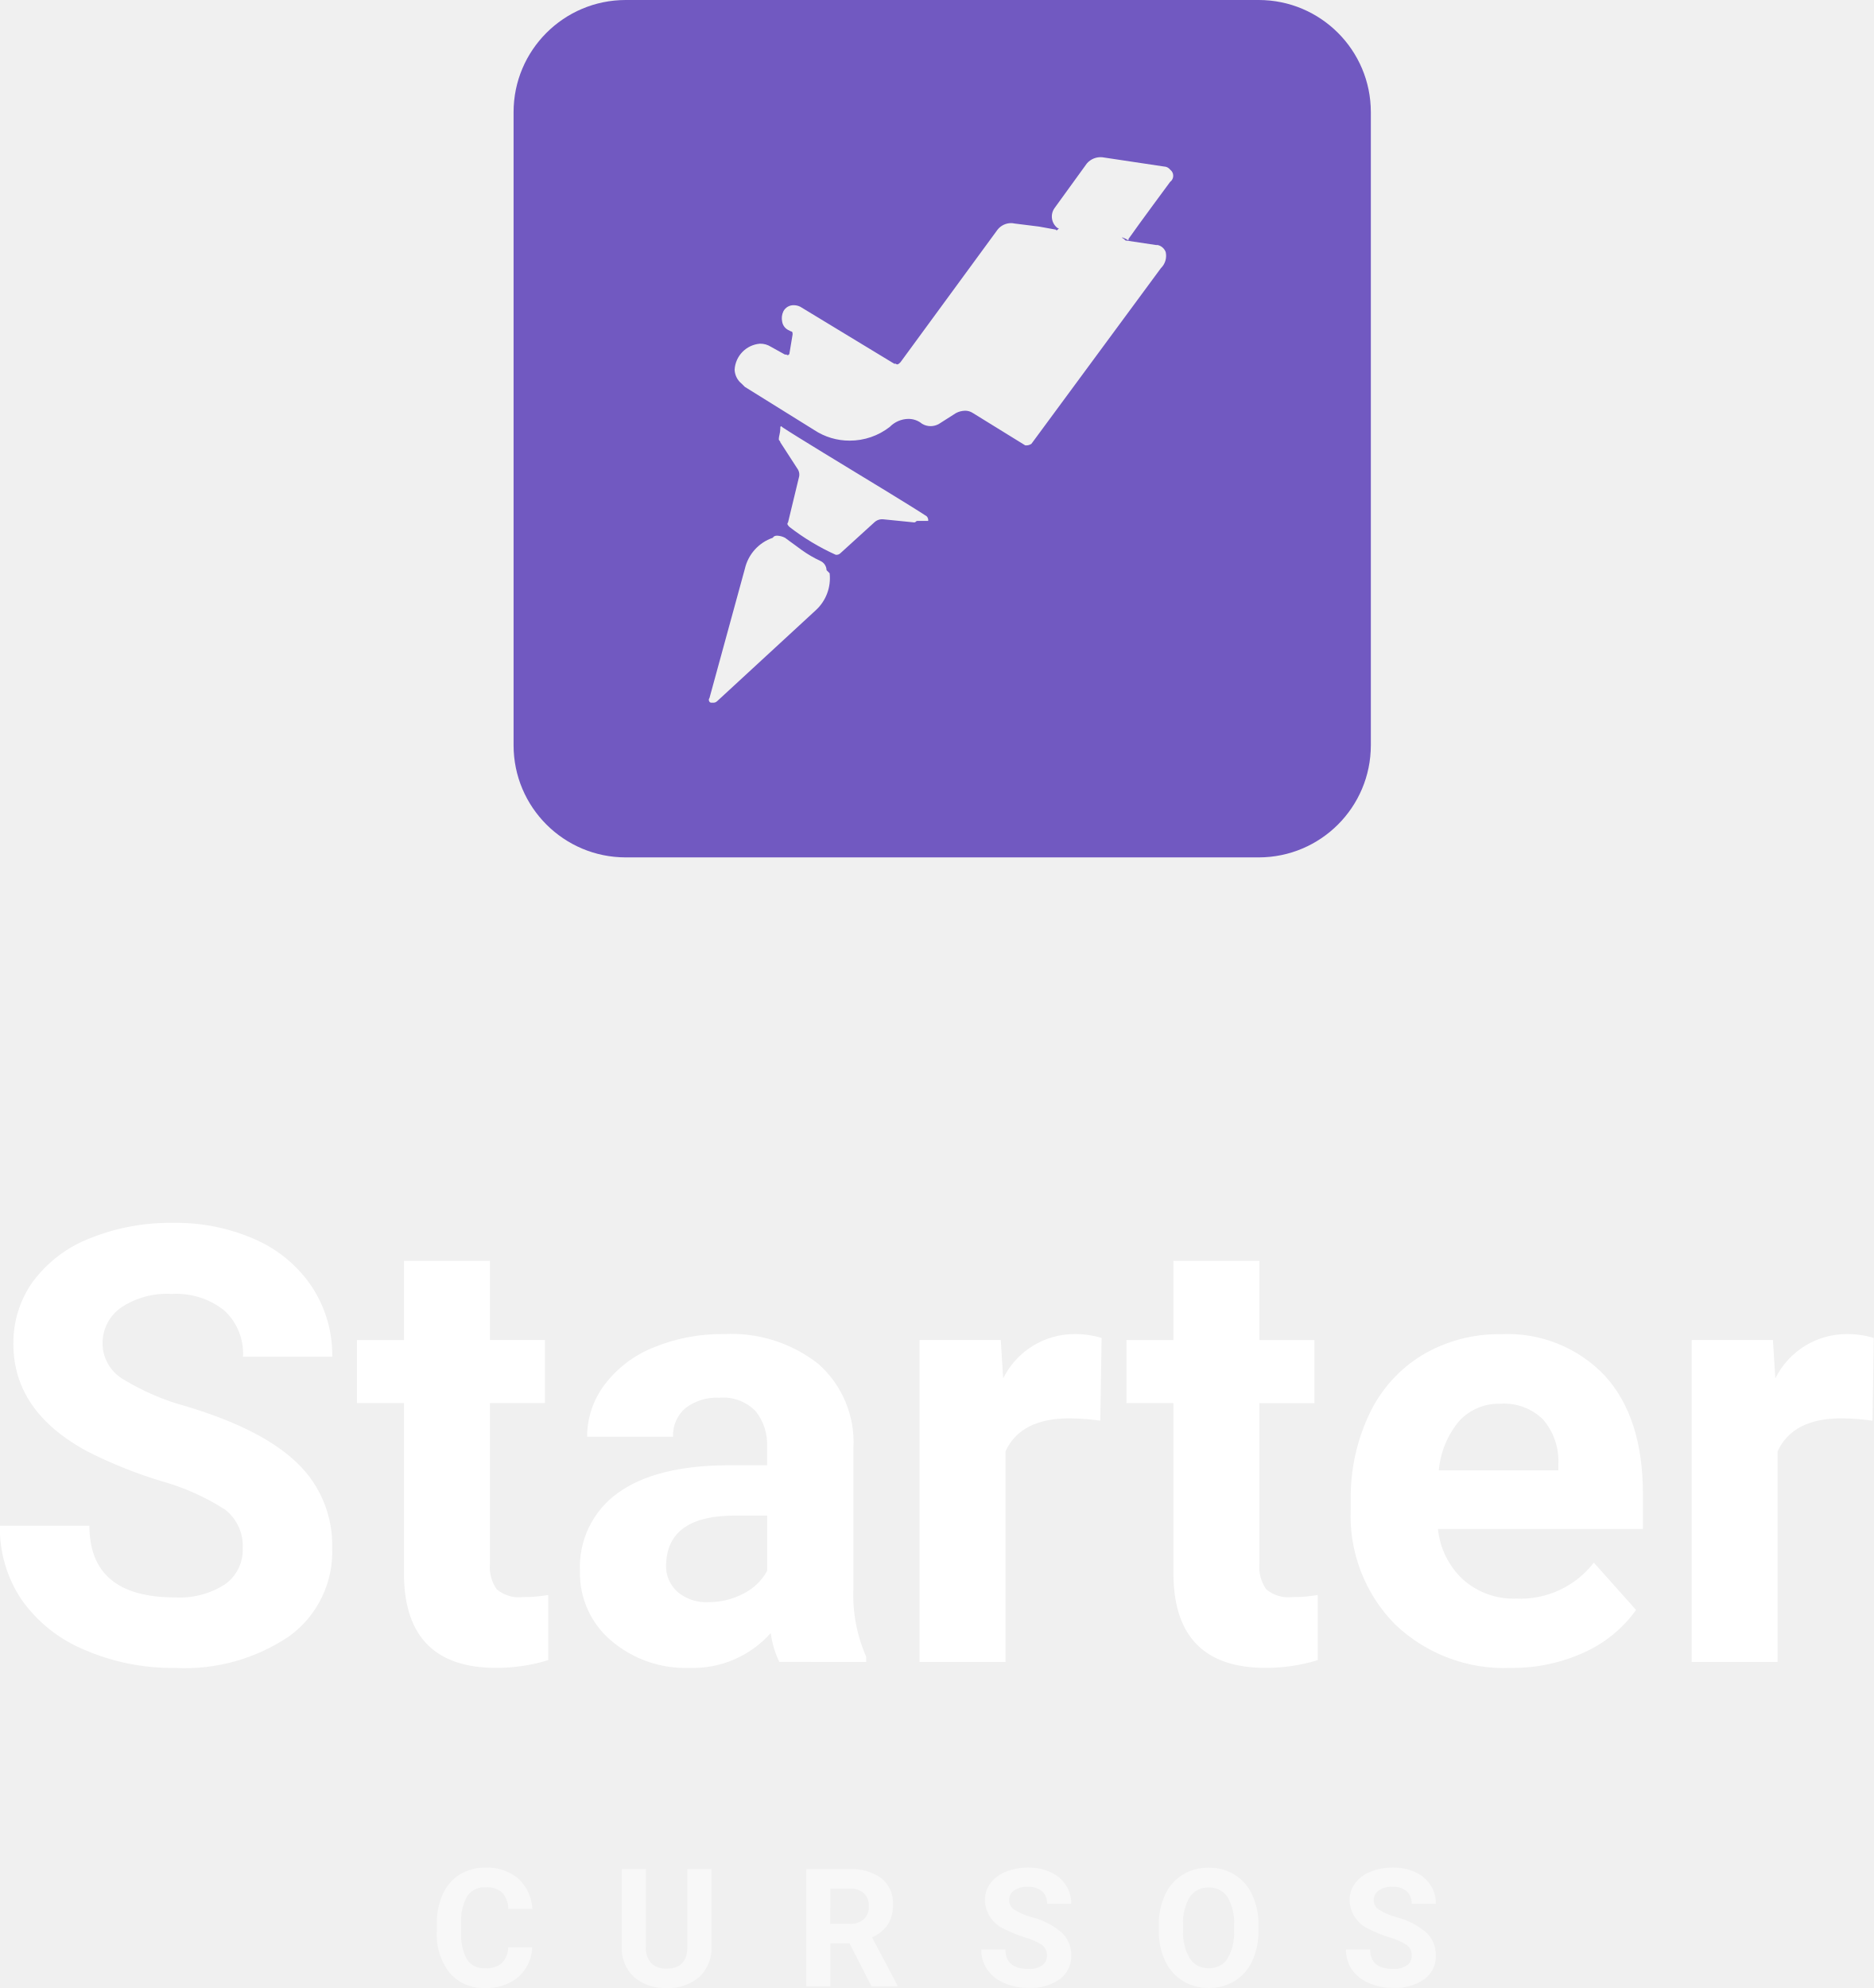
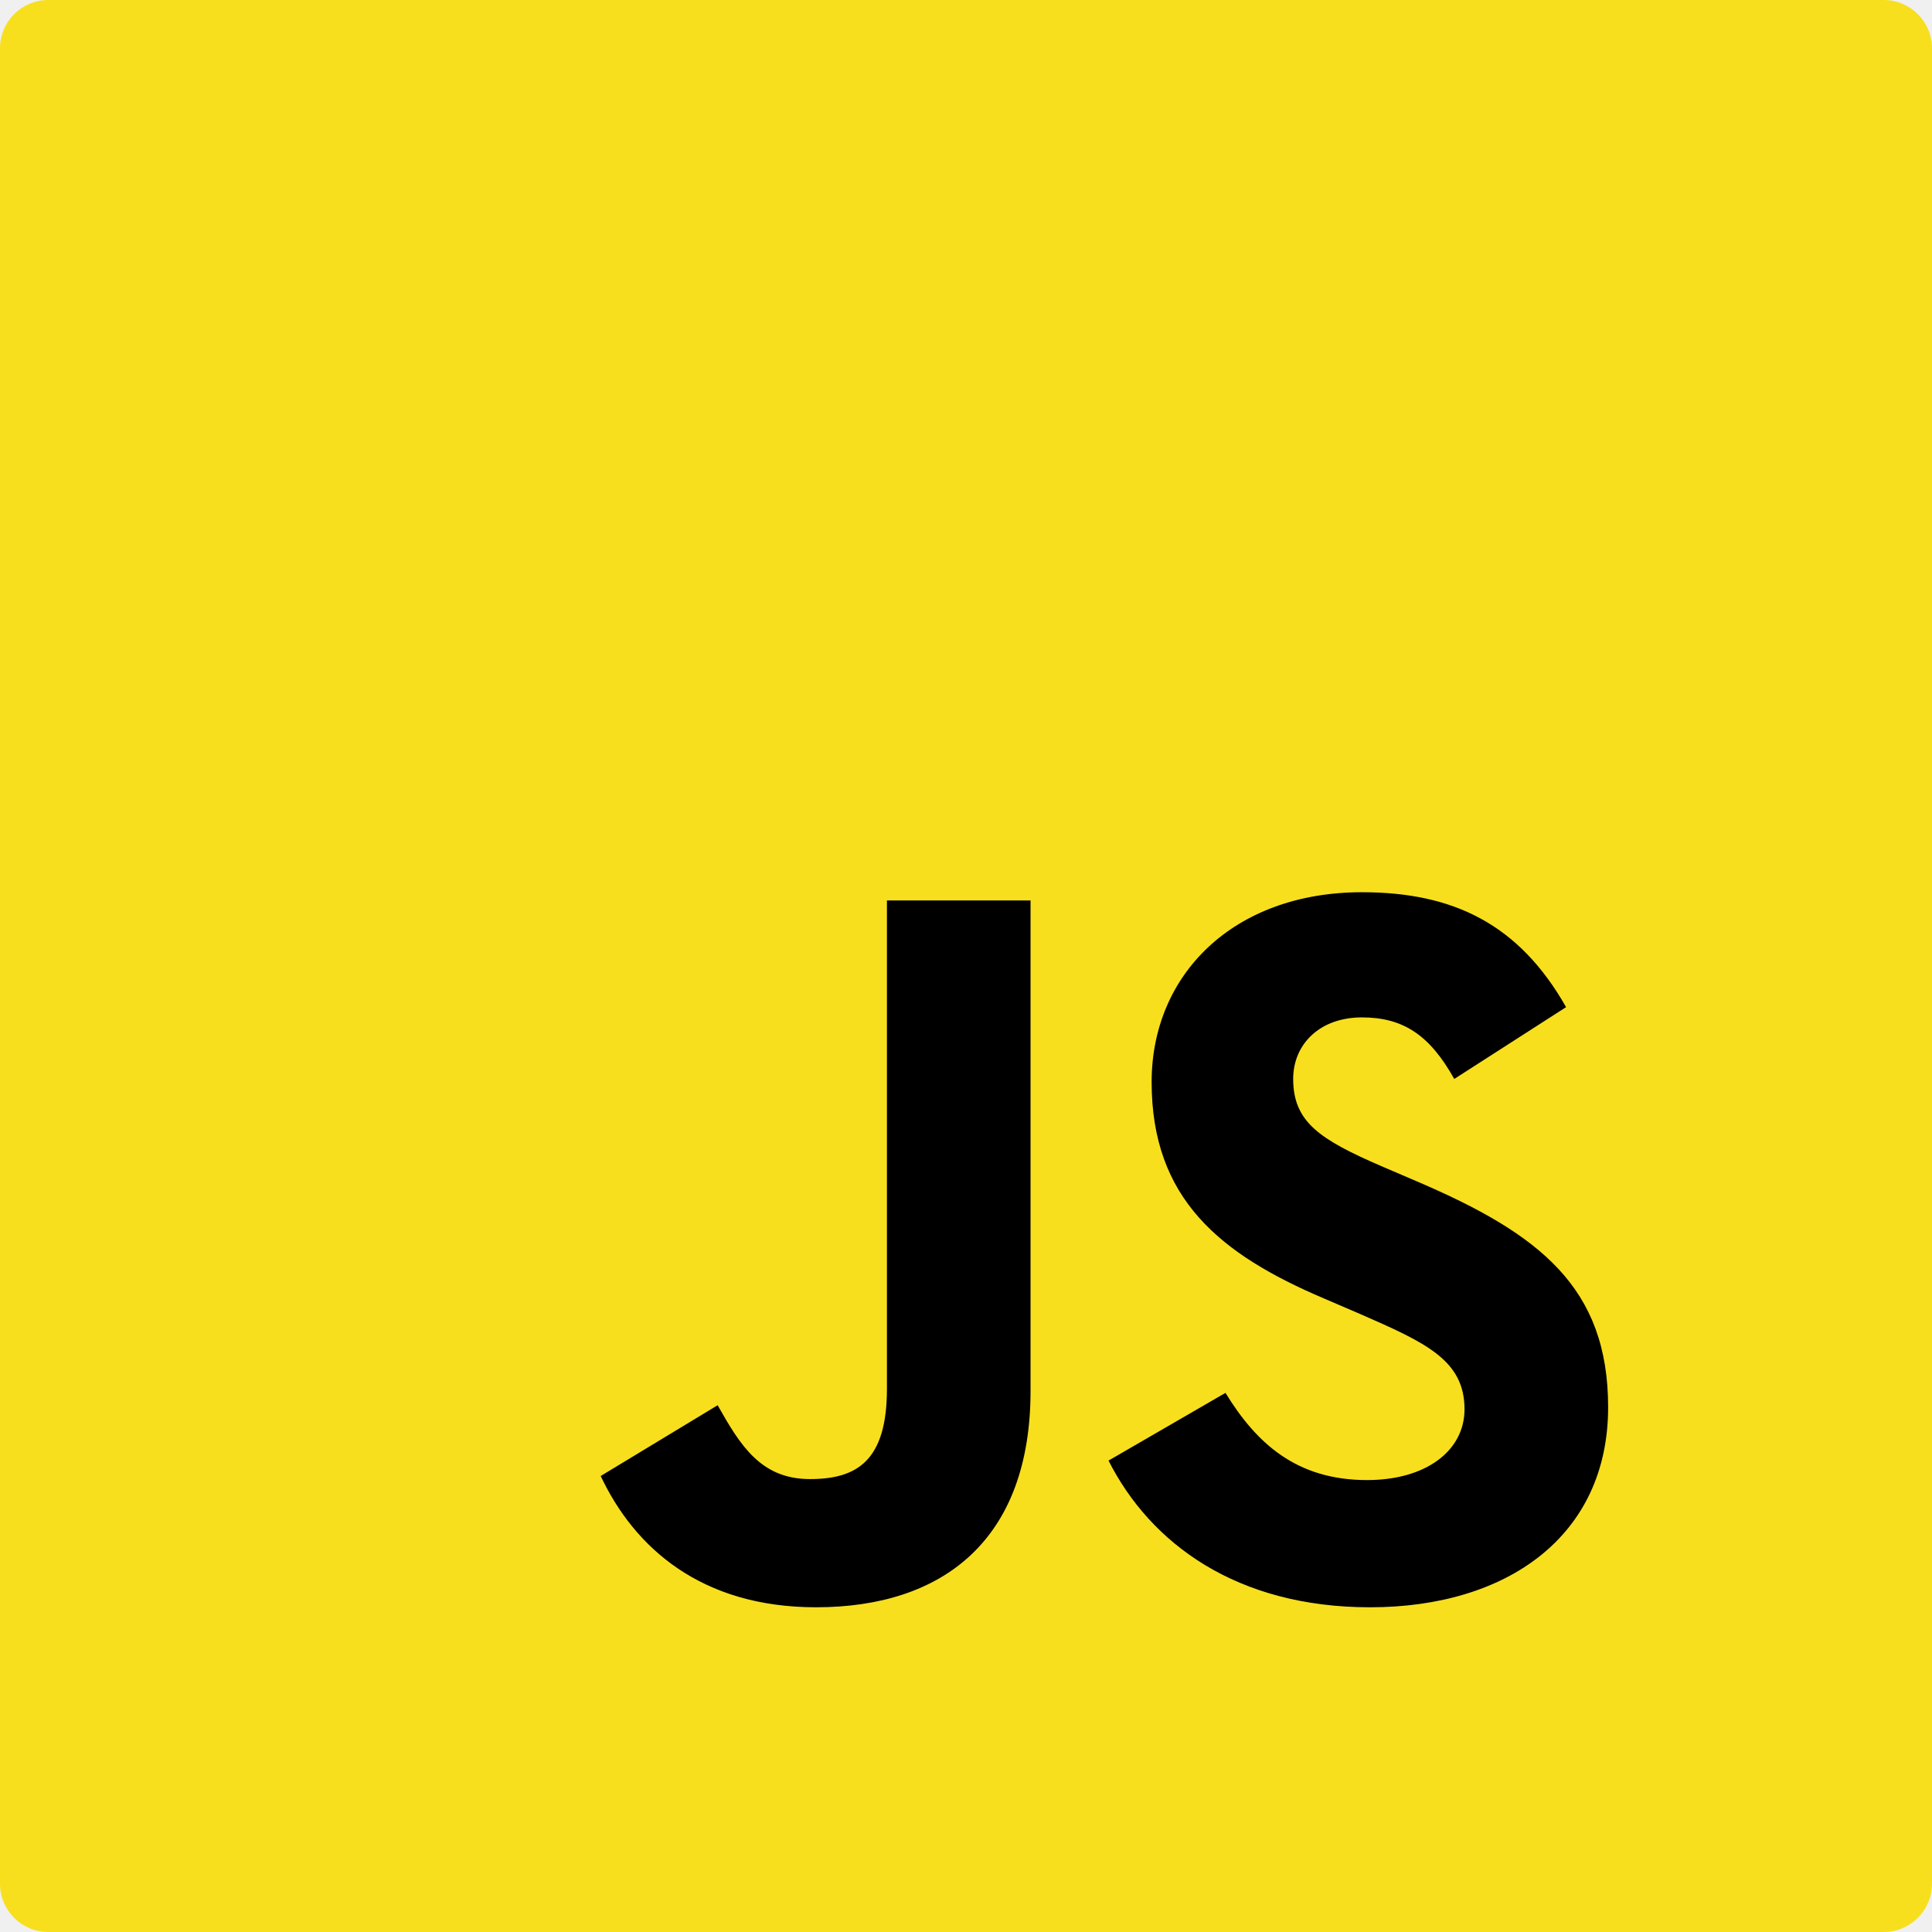
- <svg xmlns="http://www.w3.org/2000/svg" width="133.766" height="141.901" viewBox="0 0 133.766 141.901">
-   <defs>
-     <style>.a{opacity:0.5;}.b{fill:#fff;}.c{fill:#7159c1;}</style>
-   </defs>
-   <g transform="translate(0)">
-     <g transform="translate(0 87.283)">
-       <g class="a" transform="translate(31.178 46.023)">
-         <path class="b" d="M-80.782-2.955a2.96,2.96,0,0,1-1,2.126,3.5,3.5,0,0,1-2.37.776,3.148,3.148,0,0,1-2.531-1.083A4.441,4.441,0,0,1-87.6-4.11v-.511a5.014,5.014,0,0,1,.425-2.126,3.186,3.186,0,0,1,1.215-1.41,3.4,3.4,0,0,1,1.836-.491,3.41,3.41,0,0,1,2.333.776A3.181,3.181,0,0,1-80.77-5.7h-1.724a1.747,1.747,0,0,0-.451-1.175,1.67,1.67,0,0,0-1.181-.365,1.464,1.464,0,0,0-1.29.618,3.461,3.461,0,0,0-.44,1.916v.632a3.7,3.7,0,0,0,.411,1.982,1.437,1.437,0,0,0,1.3.626,1.7,1.7,0,0,0,1.192-.365,1.648,1.648,0,0,0,.451-1.129Zm12.8-5.579v5.51a2.821,2.821,0,0,1-.859,2.172,3.311,3.311,0,0,1-2.347.8,3.349,3.349,0,0,1-2.327-.776,2.773,2.773,0,0,1-.879-2.131V-8.534h1.724v5.521a1.594,1.594,0,0,0,.394,1.2,1.511,1.511,0,0,0,1.089.376q1.454,0,1.477-1.528V-8.534Zm9.849,5.3H-59.5V-.168h-1.724V-8.534h3.108a3.514,3.514,0,0,1,2.287.661,2.28,2.28,0,0,1,.8,1.867A2.574,2.574,0,0,1-55.4-4.578a2.527,2.527,0,0,1-1.123.911l1.81,3.418v.08h-1.85Zm-1.373-1.4h1.39a1.424,1.424,0,0,0,1.005-.33,1.181,1.181,0,0,0,.356-.911,1.264,1.264,0,0,0-.336-.931,1.4,1.4,0,0,0-1.031-.339H-59.5Zm15.463,2.264a.884.884,0,0,0-.345-.75,4.521,4.521,0,0,0-1.241-.552,8.8,8.8,0,0,1-1.419-.572A2.319,2.319,0,0,1-48.47-6.31a2.02,2.02,0,0,1,.382-1.209,2.492,2.492,0,0,1,1.1-.83,4.13,4.13,0,0,1,1.606-.3,3.759,3.759,0,0,1,1.6.325,2.543,2.543,0,0,1,1.089.916,2.4,2.4,0,0,1,.388,1.344h-1.724a1.128,1.128,0,0,0-.362-.893,1.488,1.488,0,0,0-1.017-.319,1.59,1.59,0,0,0-.982.267.843.843,0,0,0-.35.7.807.807,0,0,0,.411.684,4.641,4.641,0,0,0,1.209.517,5.225,5.225,0,0,1,2.143,1.1,2.185,2.185,0,0,1,.672,1.632,2.013,2.013,0,0,1-.822,1.7,3.6,3.6,0,0,1-2.212.618A4.271,4.271,0,0,1-47.1-.407a2.782,2.782,0,0,1-1.209-.968A2.479,2.479,0,0,1-48.729-2.8H-47q0,1.385,1.655,1.385a1.61,1.61,0,0,0,.959-.25A.813.813,0,0,0-44.041-2.363Zm15.106-1.8A5.05,5.05,0,0,1-29.371-2,3.288,3.288,0,0,1-30.62-.559a3.457,3.457,0,0,1-1.864.506,3.48,3.48,0,0,1-1.856-.5A3.321,3.321,0,0,1-35.6-1.981a4.905,4.905,0,0,1-.454-2.134v-.414A5.023,5.023,0,0,1-35.613-6.7a3.315,3.315,0,0,1,1.258-1.442,3.461,3.461,0,0,1,1.859-.5,3.461,3.461,0,0,1,1.859.5A3.315,3.315,0,0,1-29.38-6.7a5.009,5.009,0,0,1,.445,2.169Zm-1.747-.379a3.52,3.52,0,0,0-.471-2A1.535,1.535,0,0,0-32.5-7.224a1.536,1.536,0,0,0-1.339.675,3.48,3.48,0,0,0-.477,1.979v.408a3.564,3.564,0,0,0,.471,1.988,1.531,1.531,0,0,0,1.356.707,1.517,1.517,0,0,0,1.333-.681,3.544,3.544,0,0,0,.471-1.985ZM-18-2.363a.884.884,0,0,0-.345-.75,4.521,4.521,0,0,0-1.241-.552,8.8,8.8,0,0,1-1.419-.572A2.319,2.319,0,0,1-22.434-6.31a2.02,2.02,0,0,1,.382-1.209,2.492,2.492,0,0,1,1.1-.83,4.13,4.13,0,0,1,1.606-.3,3.759,3.759,0,0,1,1.6.325,2.543,2.543,0,0,1,1.089.916,2.4,2.4,0,0,1,.388,1.344H-18a1.128,1.128,0,0,0-.362-.893,1.488,1.488,0,0,0-1.017-.319,1.59,1.59,0,0,0-.982.267.843.843,0,0,0-.35.7.807.807,0,0,0,.411.684,4.641,4.641,0,0,0,1.209.517,5.225,5.225,0,0,1,2.143,1.1,2.185,2.185,0,0,1,.672,1.632,2.013,2.013,0,0,1-.822,1.7,3.6,3.6,0,0,1-2.212.618,4.271,4.271,0,0,1-1.758-.353,2.782,2.782,0,0,1-1.209-.968A2.479,2.479,0,0,1-22.693-2.8h1.729q0,1.385,1.655,1.385a1.61,1.61,0,0,0,.959-.25A.813.813,0,0,0-18-2.363Z" transform="translate(87.602 8.648)" />
-       </g>
-       <path class="b" d="M-104.82-34.424a3.269,3.269,0,0,0-1.274-2.771,16.712,16.712,0,0,0-4.587-2.039,32.516,32.516,0,0,1-5.245-2.113q-5.267-2.846-5.267-7.666a7.467,7.467,0,0,1,1.412-4.47,9.212,9.212,0,0,1,4.056-3.069,15.267,15.267,0,0,1,5.936-1.1,13.9,13.9,0,0,1,5.9,1.2,9.4,9.4,0,0,1,4.024,3.387A8.863,8.863,0,0,1-98.428-48.1H-104.8a4.169,4.169,0,0,0-1.338-3.3,5.5,5.5,0,0,0-3.759-1.179,5.876,5.876,0,0,0-3.631.987,3.115,3.115,0,0,0-1.3,2.6,2.983,2.983,0,0,0,1.518,2.527,17.155,17.155,0,0,0,4.47,1.911q5.436,1.635,7.921,4.056a8.078,8.078,0,0,1,2.485,6.031,7.441,7.441,0,0,1-3.037,6.3,13.294,13.294,0,0,1-8.176,2.283,15.788,15.788,0,0,1-6.5-1.306,10.283,10.283,0,0,1-4.47-3.578,9.164,9.164,0,0,1-1.54-5.267h6.392q0,5.118,6.116,5.118a5.95,5.95,0,0,0,3.546-.924A3.005,3.005,0,0,0-104.82-34.424Zm17.647-20.514v5.649h3.929v4.5h-3.929V-33.32a2.738,2.738,0,0,0,.488,1.826,2.453,2.453,0,0,0,1.869.552,9.787,9.787,0,0,0,1.805-.149v4.651a12.634,12.634,0,0,1-3.716.552q-6.456,0-6.583-6.519V-44.787h-3.355v-4.5h3.355v-5.649ZM-66.51-26.312a6.815,6.815,0,0,1-.616-2.06,7.426,7.426,0,0,1-5.8,2.485,8.158,8.158,0,0,1-5.6-1.954,6.283,6.283,0,0,1-2.219-4.927,6.493,6.493,0,0,1,2.708-5.606q2.708-1.954,7.826-1.975h2.824v-1.317a3.786,3.786,0,0,0-.818-2.548,3.216,3.216,0,0,0-2.58-.956,3.657,3.657,0,0,0-2.432.743,2.525,2.525,0,0,0-.881,2.039h-6.137A6.165,6.165,0,0,1-79-46.083a8.142,8.142,0,0,1,3.483-2.665,12.693,12.693,0,0,1,5.054-.966,10.028,10.028,0,0,1,6.742,2.134,7.466,7.466,0,0,1,2.5,6v9.96a10.985,10.985,0,0,0,.913,4.948v.361Zm-5.075-4.268a5.286,5.286,0,0,0,2.506-.605,3.975,3.975,0,0,0,1.7-1.625v-3.95h-2.294q-4.608,0-4.906,3.185l-.021.361a2.457,2.457,0,0,0,.807,1.89A3.135,3.135,0,0,0-71.585-30.58ZM-43.6-43.534A16.673,16.673,0,0,0-45.8-43.7q-3.483,0-4.566,2.357v15.035h-6.137V-49.289h5.8l.17,2.739a5.687,5.687,0,0,1,5.118-3.164,6.431,6.431,0,0,1,1.911.276Zm11.361-11.4v5.649h3.929v4.5h-3.929V-33.32a2.738,2.738,0,0,0,.488,1.826,2.453,2.453,0,0,0,1.869.552,9.787,9.787,0,0,0,1.805-.149v4.651a12.634,12.634,0,0,1-3.716.552q-6.456,0-6.583-6.519V-44.787h-3.355v-4.5h3.355v-5.649Zm17.923,29.051a11.28,11.28,0,0,1-8.229-3.1,11.021,11.021,0,0,1-3.175-8.261v-.595a13.88,13.88,0,0,1,1.338-6.19,9.819,9.819,0,0,1,3.791-4.2,10.639,10.639,0,0,1,5.6-1.476,9.536,9.536,0,0,1,7.422,2.973q2.708,2.973,2.708,8.431V-35.8H-19.493a5.7,5.7,0,0,0,1.794,3.61,5.424,5.424,0,0,0,3.791,1.359A6.624,6.624,0,0,0-8.365-33.4l3.016,3.377a9.213,9.213,0,0,1-3.738,3.047A12.262,12.262,0,0,1-14.311-25.887Zm-.7-18.858a3.843,3.843,0,0,0-2.962,1.232,6.363,6.363,0,0,0-1.455,3.525h8.537v-.488A4.537,4.537,0,0,0-12-43.63,3.966,3.966,0,0,0-15.012-44.745Zm26.545,1.21a16.673,16.673,0,0,0-2.209-.17q-3.483,0-4.566,2.357v15.035H-1.379V-49.289h5.8l.17,2.739a5.687,5.687,0,0,1,5.118-3.164,6.431,6.431,0,0,1,1.911.276Z" transform="translate(122.148 57.656)" />
+ <svg xmlns="http://www.w3.org/2000/svg" width="200" height="200" viewBox="0 0 200 200">
+   <g id="Group_1556" data-name="Group 1556" transform="translate(0)">
+     <g id="Group_1494" data-name="Group 1494" transform="translate(0 0)">
+       <rect id="Rectangle_4" data-name="Rectangle 4" width="200" height="200" rx="5" fill="#f7df1e" />
    </g>
-     <path class="c" d="M53.2,61.2H8a8.009,8.009,0,0,1-8-8V8A8.009,8.009,0,0,1,8,0H53.2a8.009,8.009,0,0,1,8,8V53.2A8.009,8.009,0,0,1,53.2,61.2ZM18.819,38.235a.482.482,0,0,0-.216.045l-.11.11a3.058,3.058,0,0,0-1.979,2.2l-2.53,9.239a.189.189,0,0,0-.027.208.175.175,0,0,0,.137.121h.11a.4.4,0,0,0,.33-.11l7.039-6.489a3.1,3.1,0,0,0,.99-2.64l-.22-.22a.742.742,0,0,0-.44-.66,8.226,8.226,0,0,1-1.32-.77c-.22-.165-.416-.305-.6-.44s-.385-.275-.6-.44A1.36,1.36,0,0,0,18.819,38.235Zm.305-7.813c-.032,0-.079.047-.081.049v.11a2.017,2.017,0,0,1-.063.463,1.429,1.429,0,0,0-.047.307.143.143,0,0,0,.055.11.143.143,0,0,1,.055.11l1.211,1.87a.731.731,0,0,1,.11.66l-.77,3.19a.129.129,0,0,0-.028.163.724.724,0,0,0,.136.164A16.5,16.5,0,0,0,23,39.6h.009a.394.394,0,0,0,.321-.11l2.419-2.2a.811.811,0,0,1,.66-.221l2.2.221a.143.143,0,0,0,.11-.055.143.143,0,0,1,.11-.055H29.6a.405.405,0,0,0-.11-.33c-.971-.647-5.128-3.164-5.17-3.19s-4.188-2.536-5.17-3.19a.061.061,0,0,0-.011-.042A.023.023,0,0,0,19.124,30.423Zm13.1-1.106a1,1,0,0,1,.564.165l3.74,2.309h.011a.652.652,0,0,0,.429-.11L46.21,19.143a1.226,1.226,0,0,0,.345-1.152.8.8,0,0,0-.565-.5h-.11l-2.2-.329-.11-.11c-.091-.046-.141-.089-.138-.1s.005-.006.013-.006a1.533,1.533,0,0,1,.454.22v-.11c.751-1.073,2.88-3.948,2.97-4.07a.544.544,0,0,0,.11-.771l-.11-.11a.573.573,0,0,0-.44-.22l-4.4-.66a1.29,1.29,0,0,0-1.1.439l-2.31,3.19a1.038,1.038,0,0,0,.221,1.43c.052,0,.077,0,.082.01s-.022.04-.082.1c0,0-.05.049-.082.049a.023.023,0,0,1-.021-.011.071.071,0,0,1-.008-.038l-1.21-.22-1.759-.22a1,1,0,0,0-.241-.028,1.229,1.229,0,0,0-.969.469l-6.928,9.459c-.077.077-.157.156-.234.156a.134.134,0,0,1-.1-.046h-.111l-6.709-4.069a1.038,1.038,0,0,0-.461-.11.811.811,0,0,0-.748.44,1.152,1.152,0,0,0-.083.743.817.817,0,0,0,.412.578l.22.11c.111,0,.111.112.111.22l-.22,1.32a.148.148,0,0,1-.127.155.134.134,0,0,1-.094-.045h-.11l-.99-.55a1.415,1.415,0,0,0-.79-.224,1.974,1.974,0,0,0-1.808,1.86,1.348,1.348,0,0,0,.508,1l.22.221,4.95,3.079A4.549,4.549,0,0,0,24,31.452a4.64,4.64,0,0,0,2.856-.98,1.9,1.9,0,0,1,1.323-.572,1.521,1.521,0,0,1,.987.352,1.19,1.19,0,0,0,1.211,0l1.21-.77A1.447,1.447,0,0,1,32.228,29.317Z" transform="translate(36.664 0)" />
+     <g id="javascript" transform="translate(28.023 28.023)">
+       <path id="Path_3057" data-name="Path 3057" d="M0,0H143.954V143.954H0Z" transform="translate(0)" fill="#f7df1e" />
+       <path id="Path_3058" data-name="Path 3058" d="M67.312,176.581l12.107-7.327c2.336,4.141,4.461,7.645,9.558,7.645,4.885,0,7.966-1.911,7.966-9.344V117H111.81v50.762c0,15.4-9.027,22.408-22.2,22.408-11.894,0-18.8-6.16-22.3-13.594m52.574-1.592,12.106-7.009c3.187,5.2,7.329,9.027,14.656,9.027,6.161,0,10.089-3.08,10.089-7.328,0-5.1-4.036-6.9-10.832-9.876l-3.716-1.595c-10.727-4.565-17.842-10.3-17.842-22.407,0-11.151,8.5-19.648,21.771-19.648,9.452,0,16.249,3.293,21.133,11.895l-11.577,7.435c-2.549-4.566-5.309-6.372-9.558-6.372-4.354,0-7.116,2.761-7.116,6.372,0,4.46,2.761,6.267,9.133,9.028l3.717,1.593c12.638,5.417,19.753,10.939,19.753,23.363,0,13.382-10.514,20.709-24.638,20.709-13.806,0-22.727-6.584-27.081-15.187" transform="translate(-33.151 -51.808)" />
+     </g>
  </g>
</svg>
